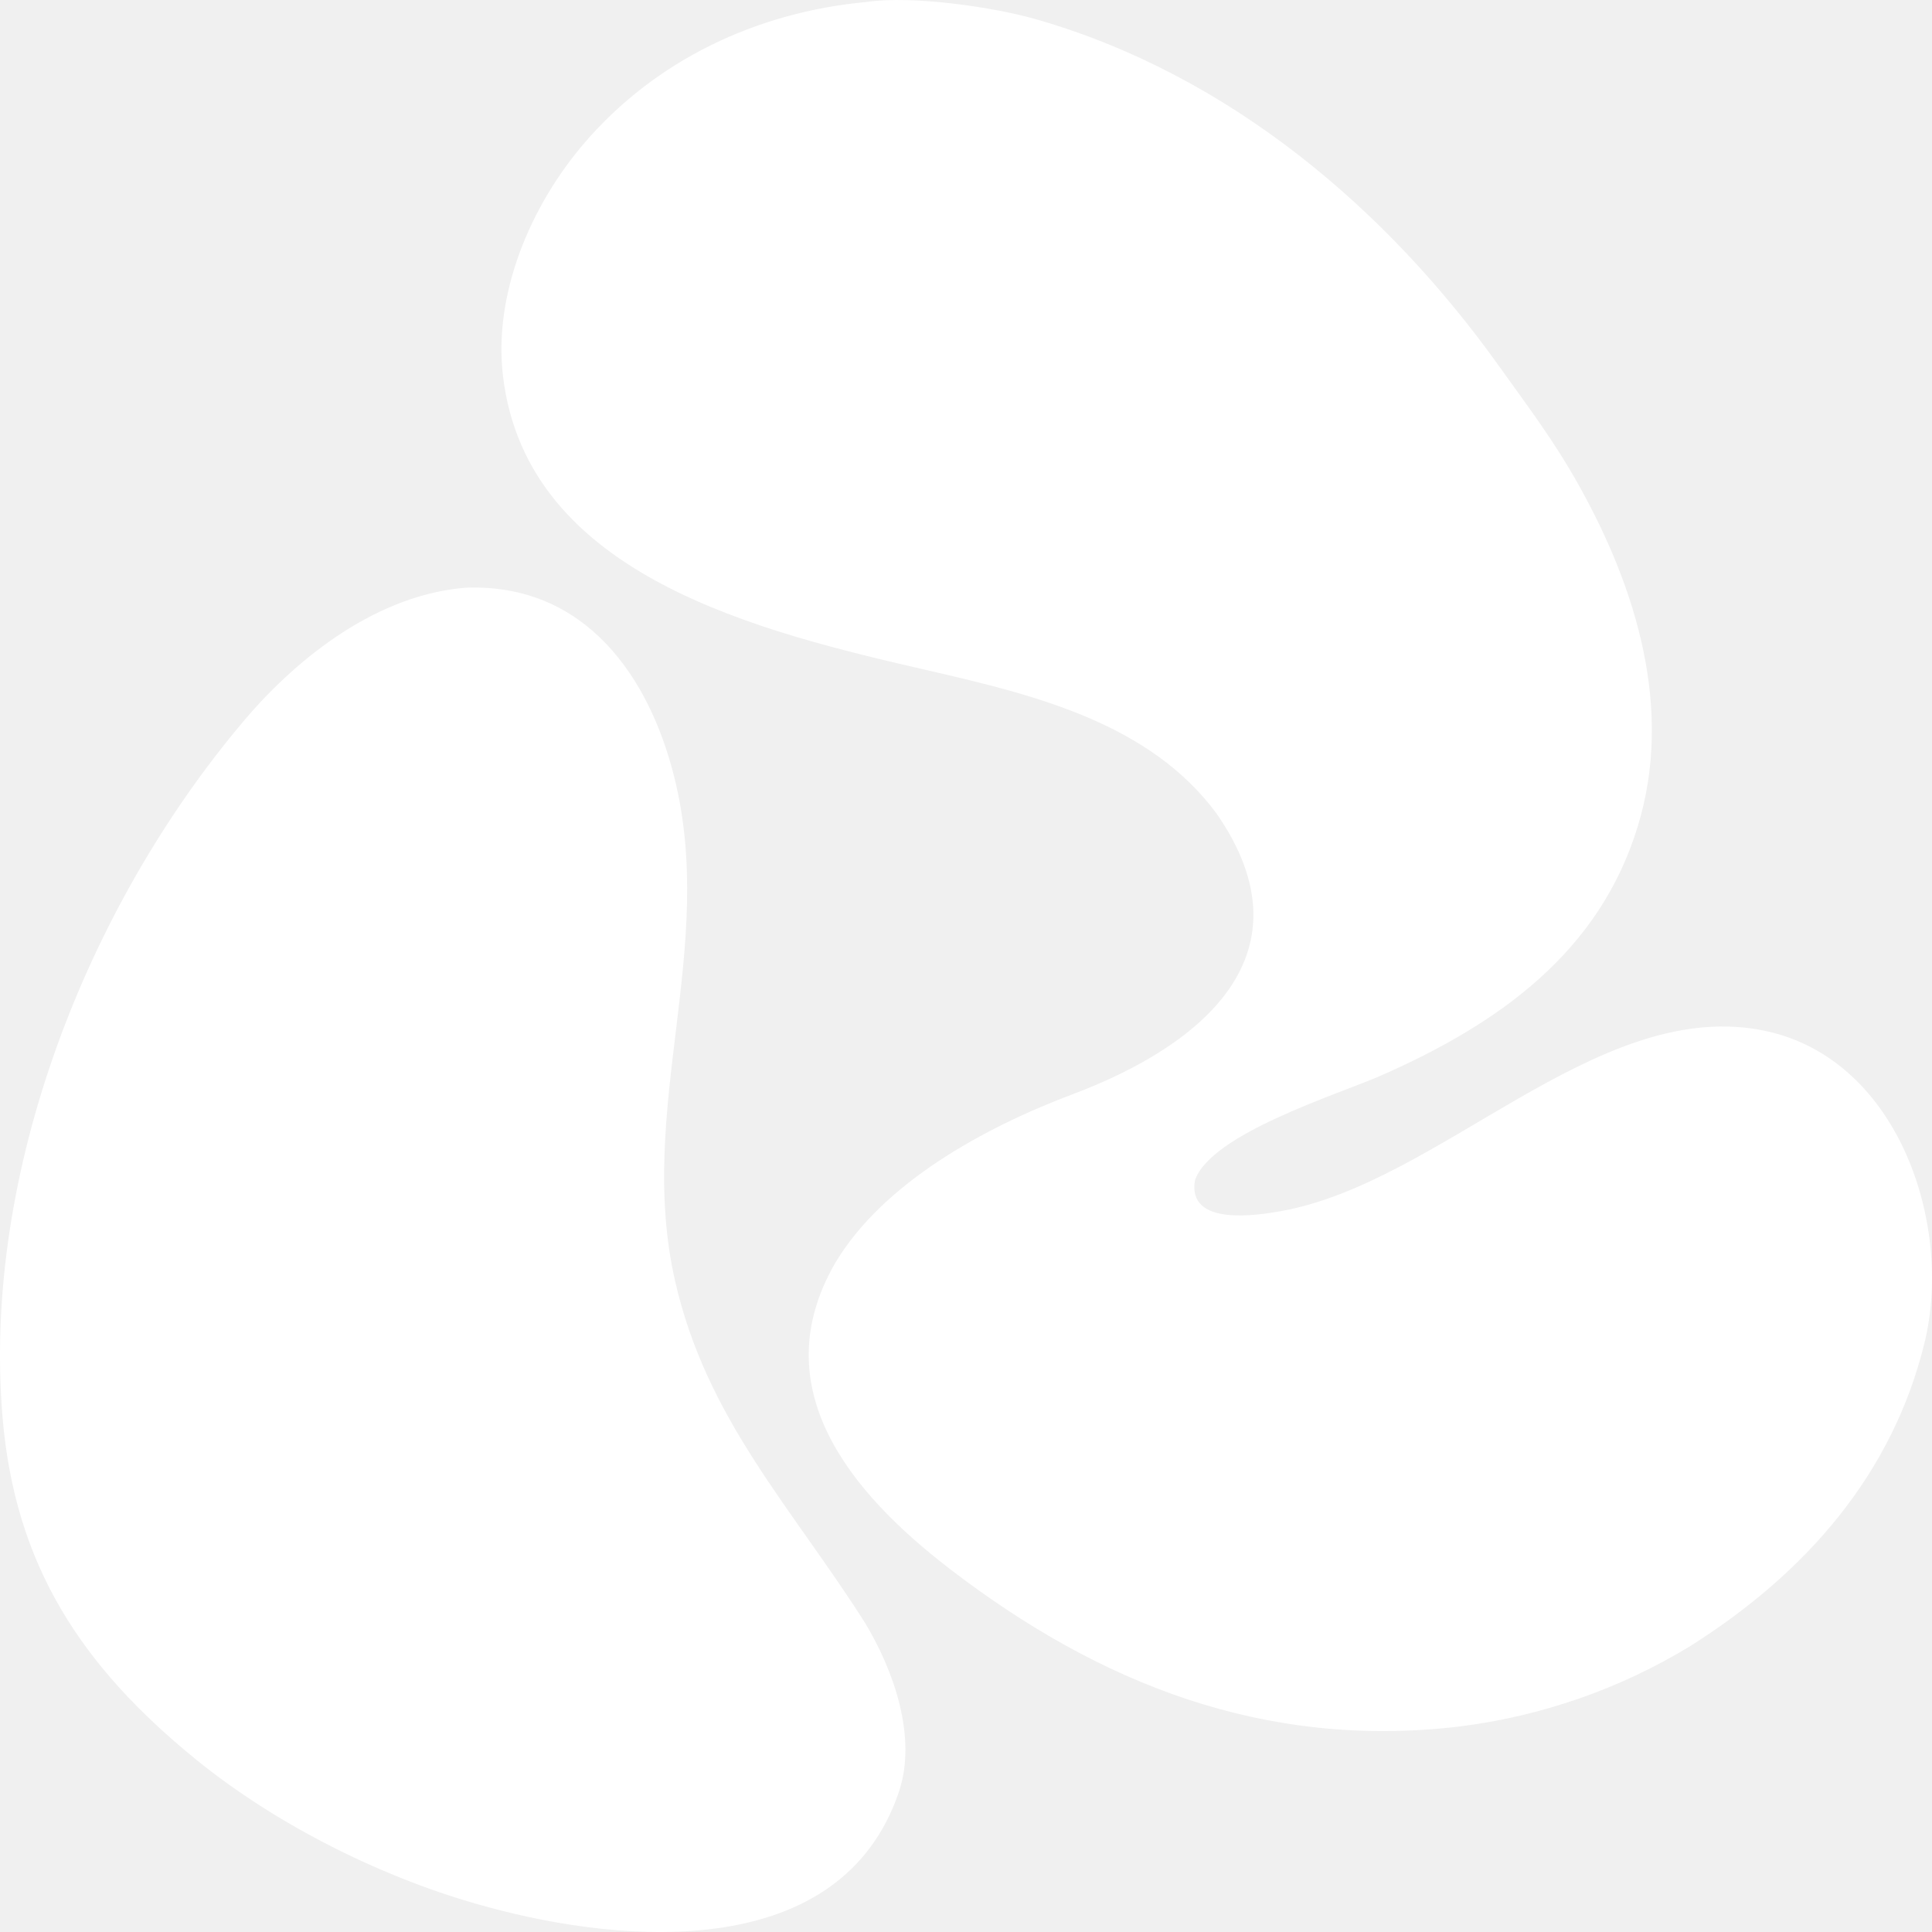
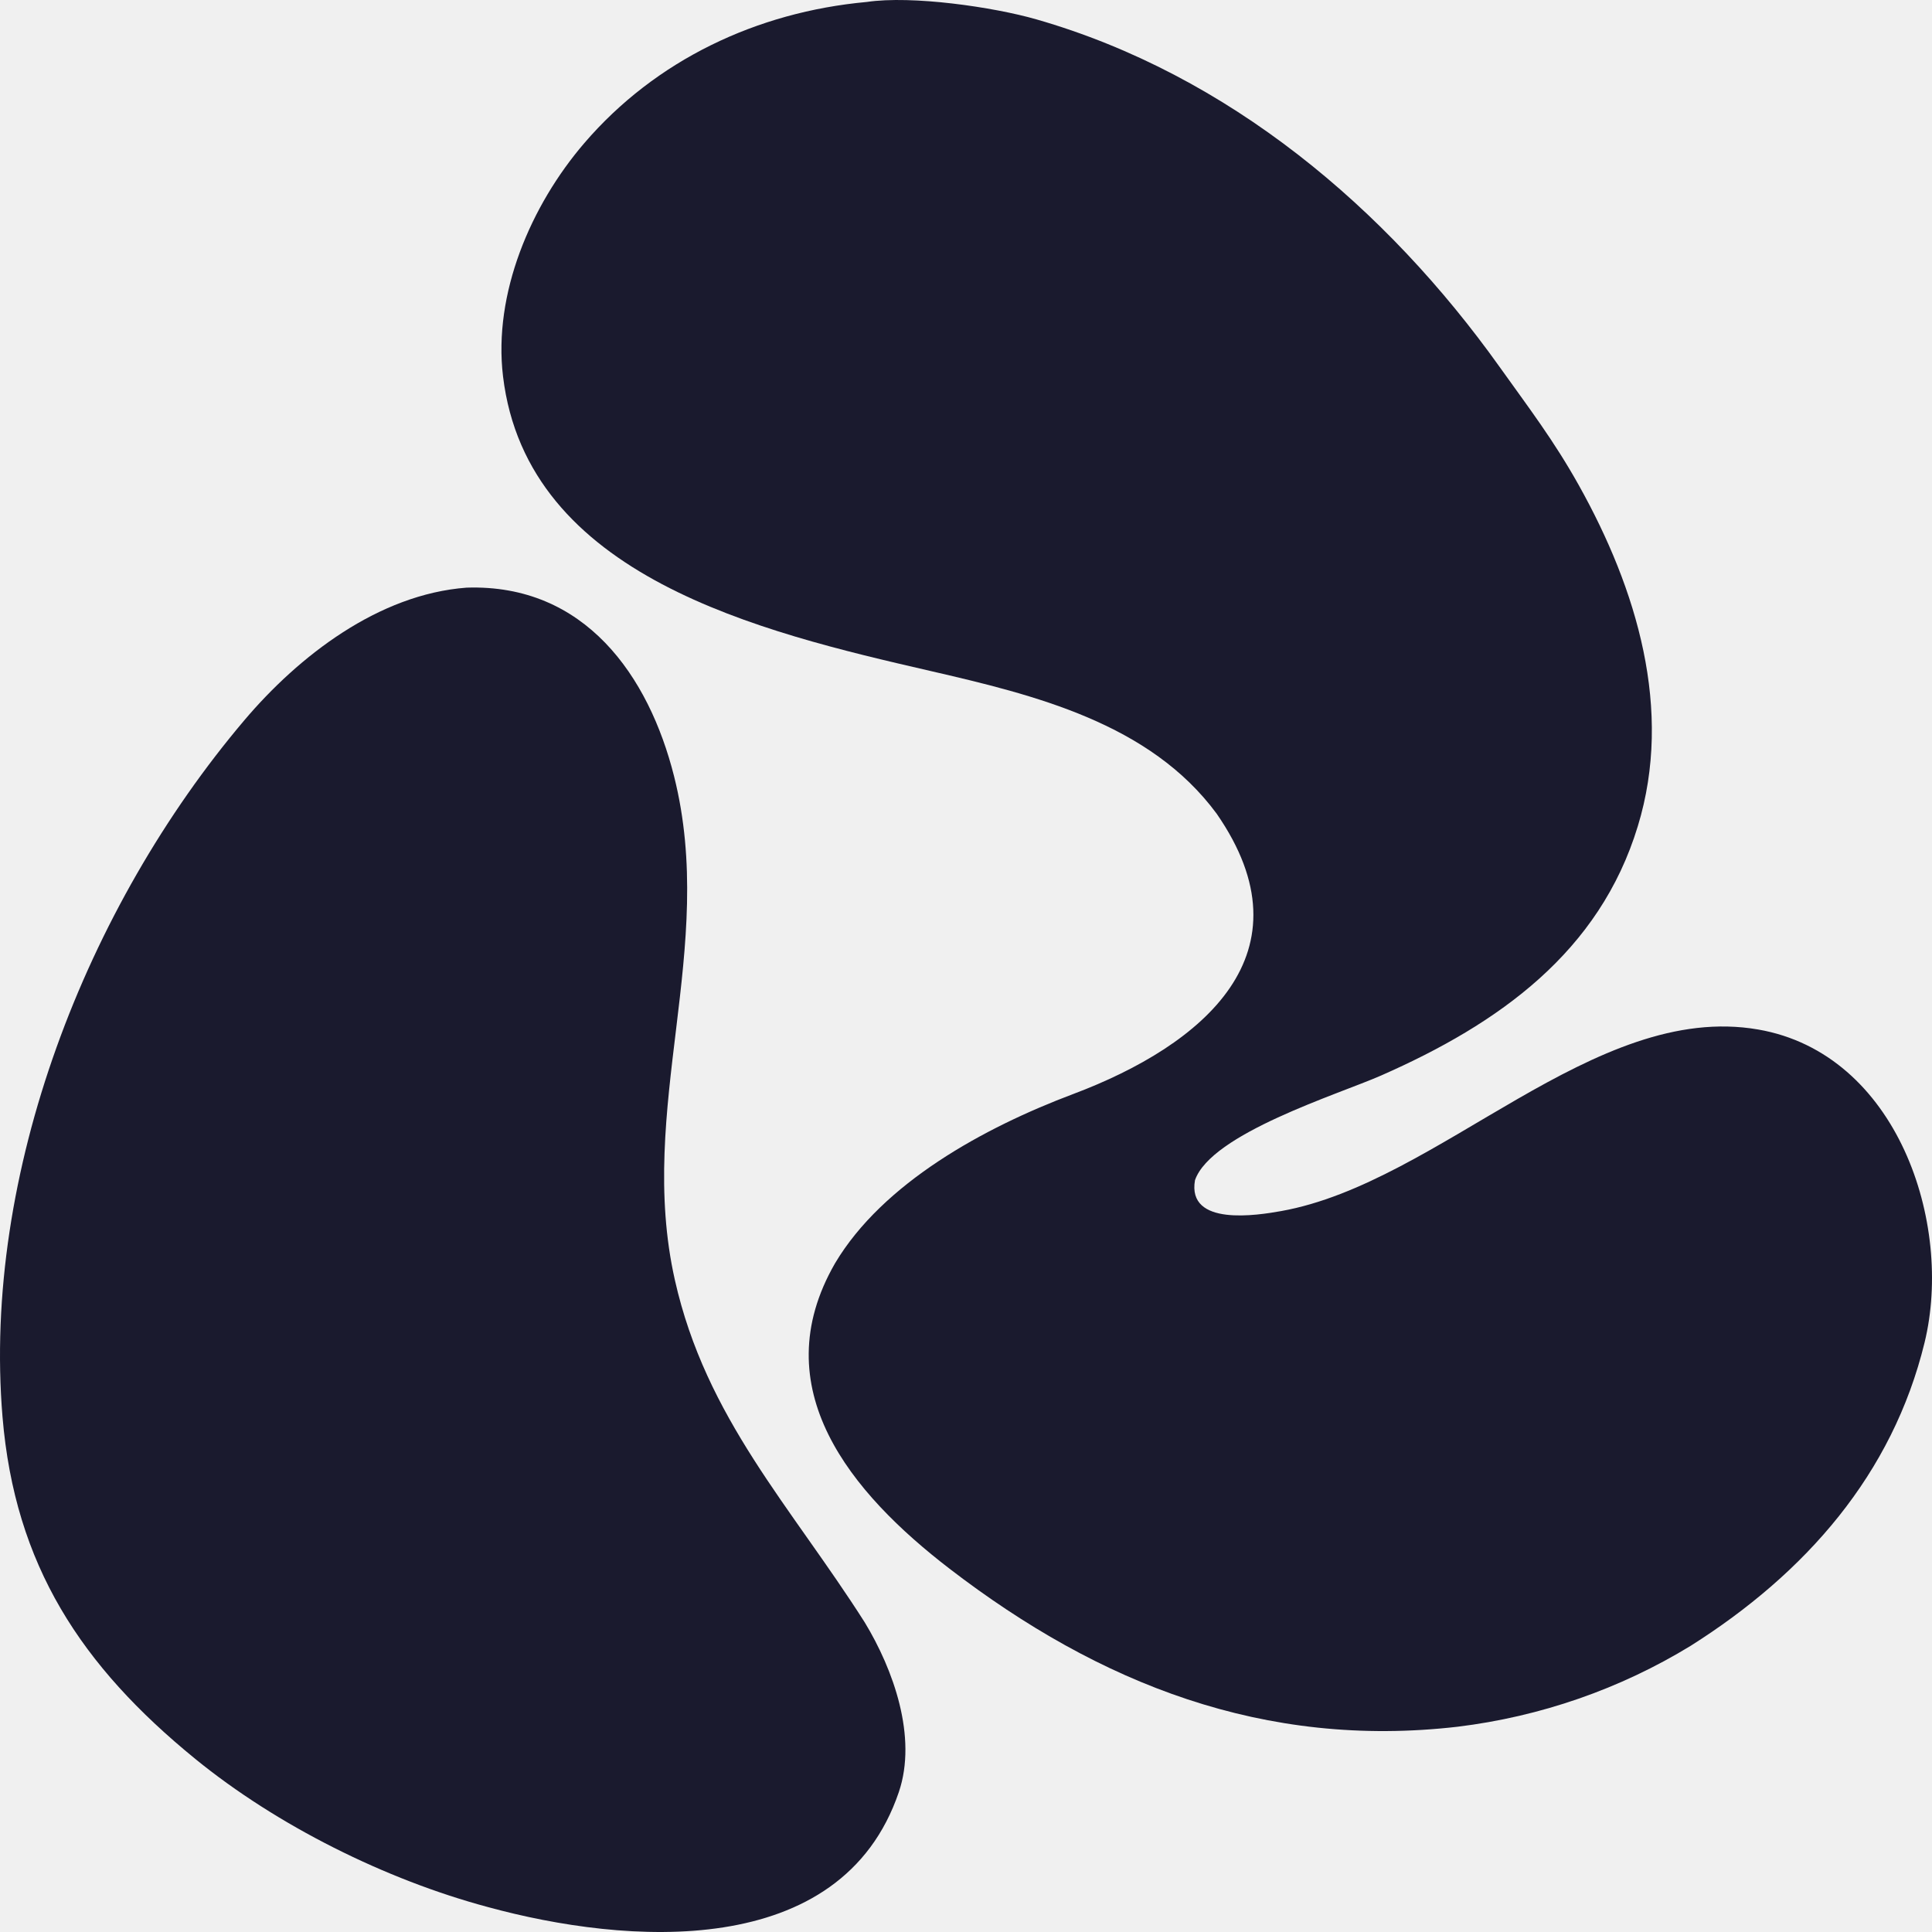
<svg xmlns="http://www.w3.org/2000/svg" width="512" height="512" fill="none" viewBox="0 0 512 512">
-   <path fill="#FFF" d="M229.697.52c12.011-1.789 33.601 1.353 44.935 4.605 51.049 14.655 92.885 50.195 122.756 92.08 7.826 10.969 14.393 19.528 21.057 31.462 15.312 27.421 25.03 59.418 15.594 90.277-10.122 33.301-36.719 52.318-68.078 66.098-11.382 5.001-44.984 15.351-49.279 27.726-2.164 12.355 16.64 9.284 22.832 8.18 41.919-7.482 82.944-55.654 126.409-48.12 36.866 6.388 51.813 51.361 44.108 82.969-8.502 34.882-31.432 61.046-61.993 80.365-18.712 11.435-39.789 18.752-61.736 21.437-51.209 5.916-94.913-11.337-134.644-41.86-26.08-20.035-49.451-47.822-30.362-80.959 12.671-21.291 39.507-35.972 63.132-44.86 34.492-12.978 63.574-37.359 37.999-74.285-17.696-23.993-48.209-31.451-76.027-37.86-44.772-10.316-106.746-24.911-113.095-78.058-2.613-21.873 7.3-45.22 21.577-61.834C173.738 15.938 200.509 3.19 229.697.52" />
-   <path fill="#FFF" d="M123.653 155.733c31.35-1.035 48.291 23.376 54.987 50.003 11.459 45.567-10.031 87.976.212 133.496 8.238 36.618 30.72 59.904 50.314 90.72 7.598 12.511 13.985 30.367 9.033 44.968-15.269 45.016-72.44 40.43-108.881 30.476-27.15-7.274-55.908-21.611-77.577-39.274-30.206-24.621-47.8-51.318-51.073-90.616-5.369-64.443 22.15-135.125 64.07-184.612 14.417-17.018 35.532-33.405 58.915-35.161" />
+   <path fill="#1A1A2E" d="M229.697.52c12.011-1.789 33.601 1.353 44.935 4.605 51.049 14.655 92.885 50.195 122.756 92.08 7.826 10.969 14.393 19.528 21.057 31.462 15.312 27.421 25.03 59.418 15.594 90.277-10.122 33.301-36.719 52.318-68.078 66.098-11.382 5.001-44.984 15.351-49.279 27.726-2.164 12.355 16.64 9.284 22.832 8.18 41.919-7.482 82.944-55.654 126.409-48.12 36.866 6.388 51.813 51.361 44.108 82.969-8.502 34.882-31.432 61.046-61.993 80.365-18.712 11.435-39.789 18.752-61.736 21.437-51.209 5.916-94.913-11.337-134.644-41.86-26.08-20.035-49.451-47.822-30.362-80.959 12.671-21.291 39.507-35.972 63.132-44.86 34.492-12.978 63.574-37.359 37.999-74.285-17.696-23.993-48.209-31.451-76.027-37.86-44.772-10.316-106.746-24.911-113.095-78.058-2.613-21.873 7.3-45.22 21.577-61.834C173.738 15.938 200.509 3.19 229.697.52" />
+   <path fill="#1A1A2E" d="M123.653 155.733c31.35-1.035 48.291 23.376 54.987 50.003 11.459 45.567-10.031 87.976.212 133.496 8.238 36.618 30.72 59.904 50.314 90.72 7.598 12.511 13.985 30.367 9.033 44.968-15.269 45.016-72.44 40.43-108.881 30.476-27.15-7.274-55.908-21.611-77.577-39.274-30.206-24.621-47.8-51.318-51.073-90.616-5.369-64.443 22.15-135.125 64.07-184.612 14.417-17.018 35.532-33.405 58.915-35.161" />
</svg>
